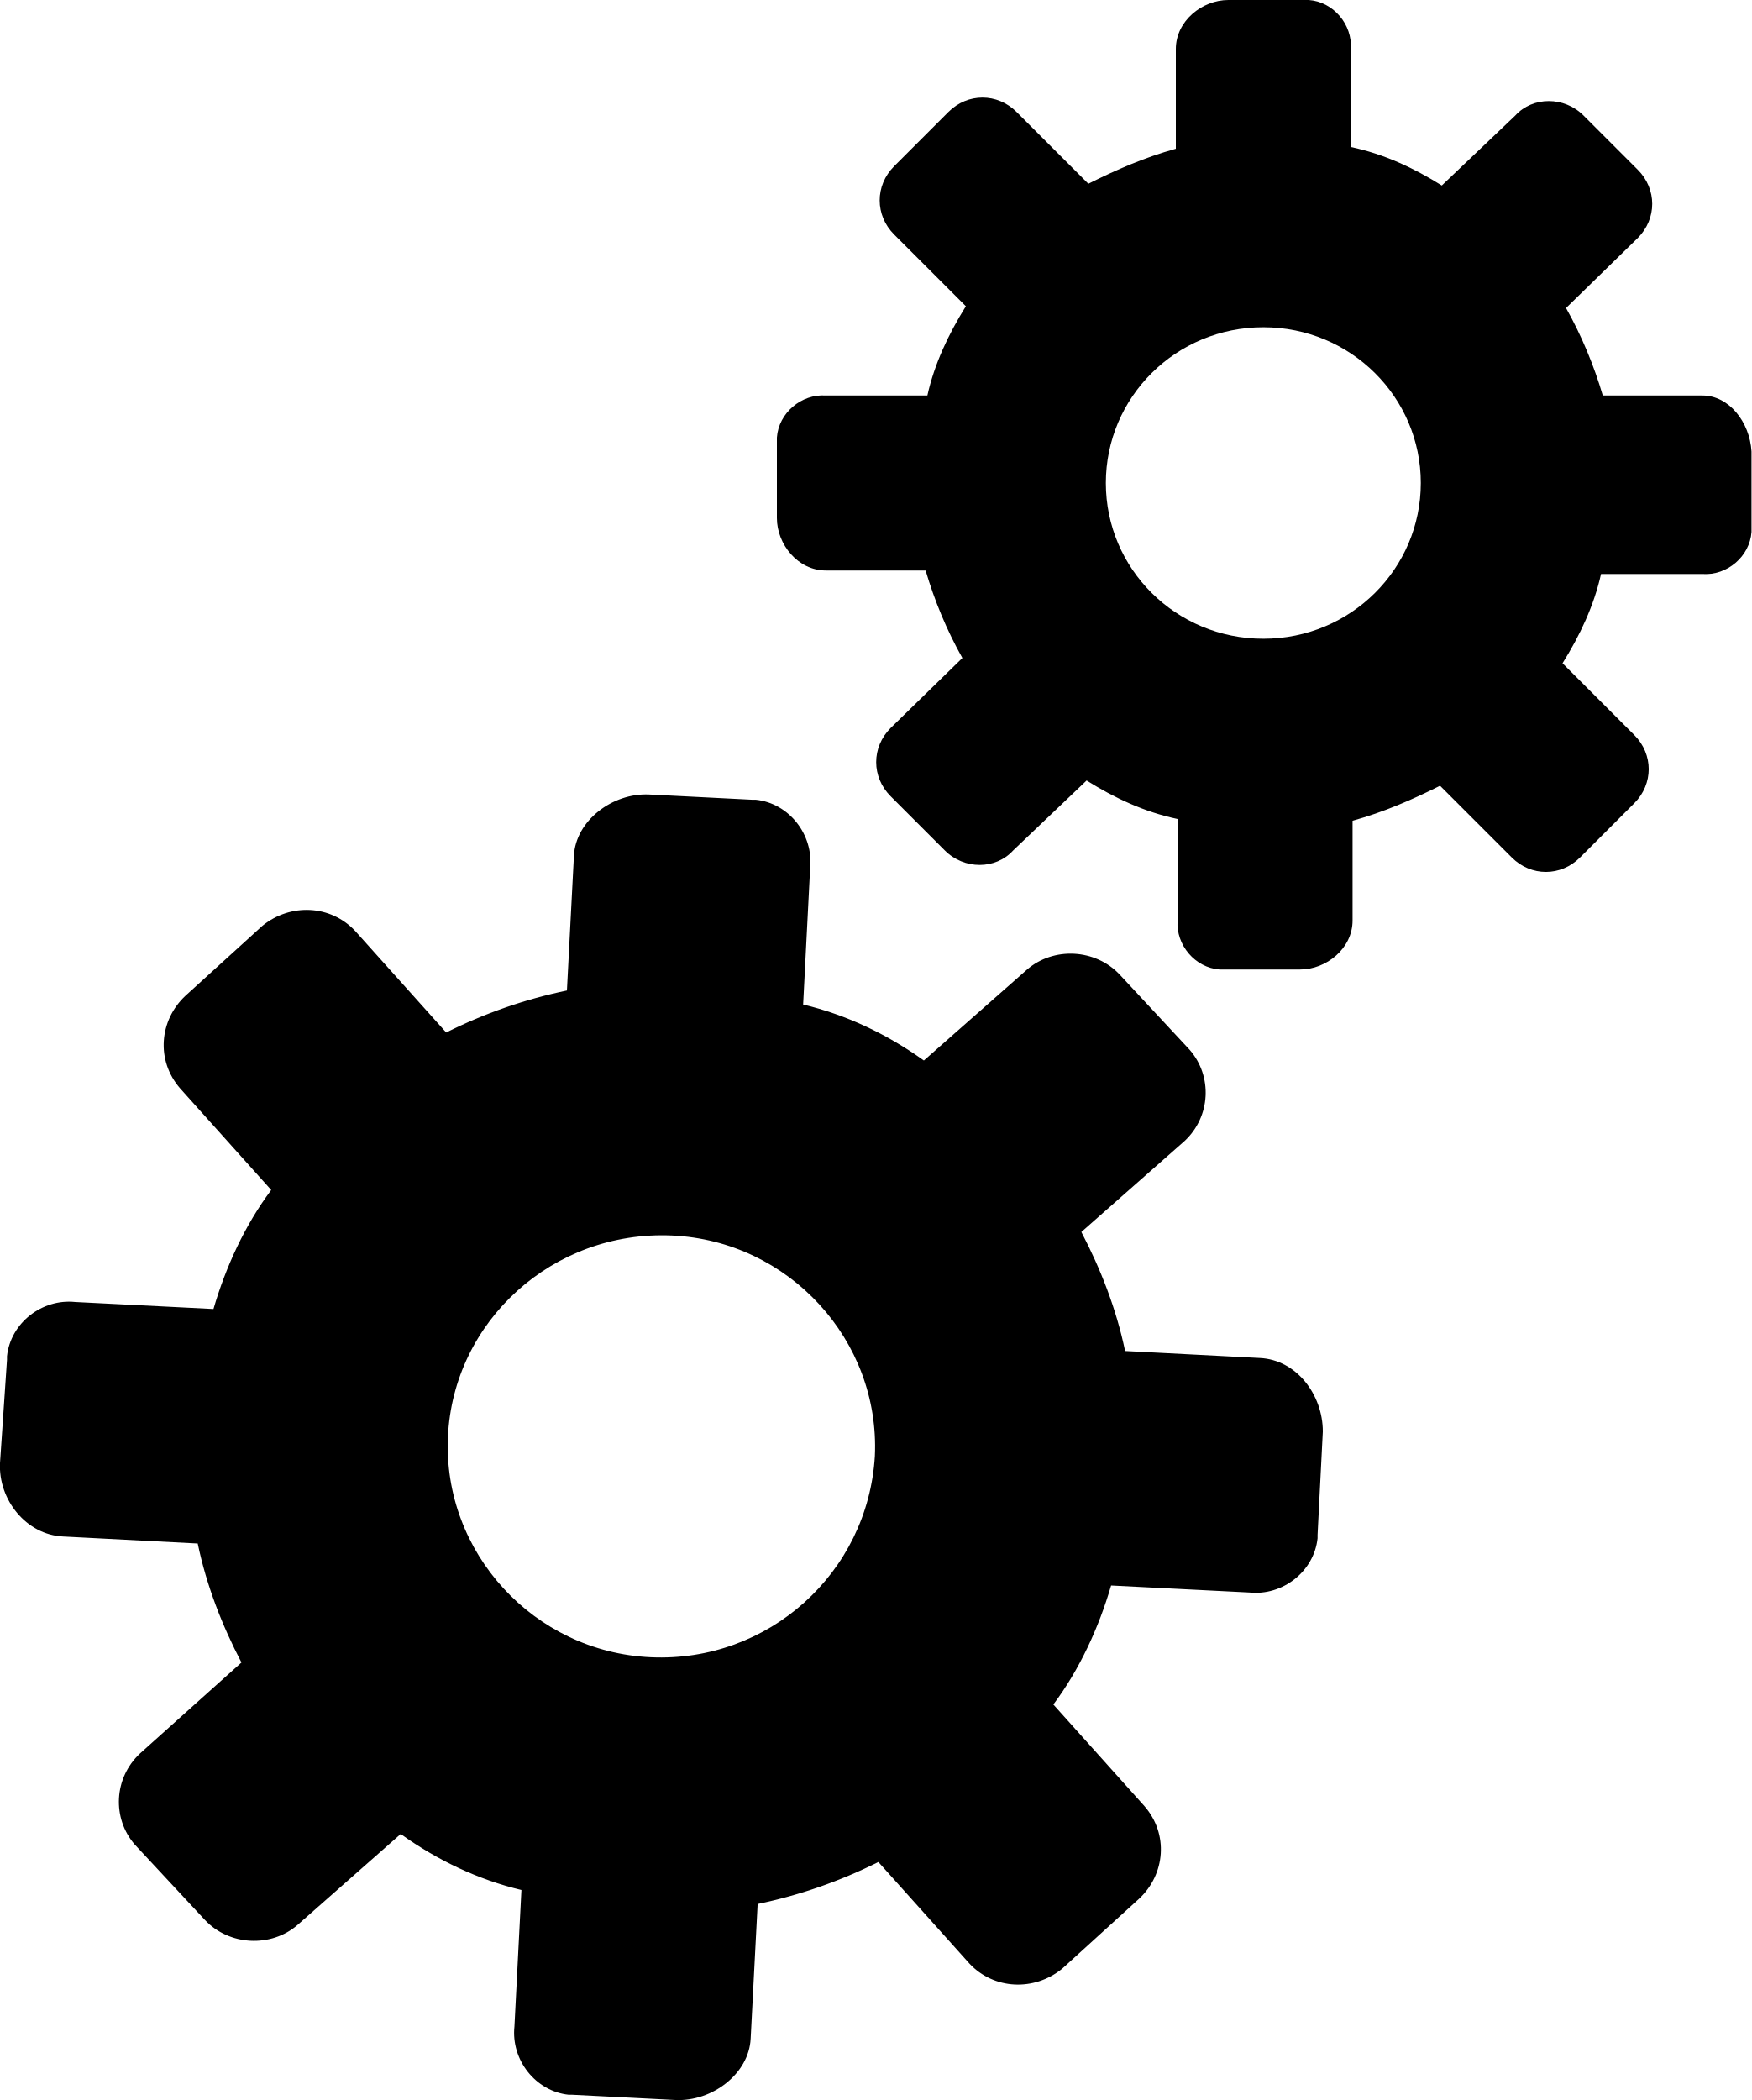
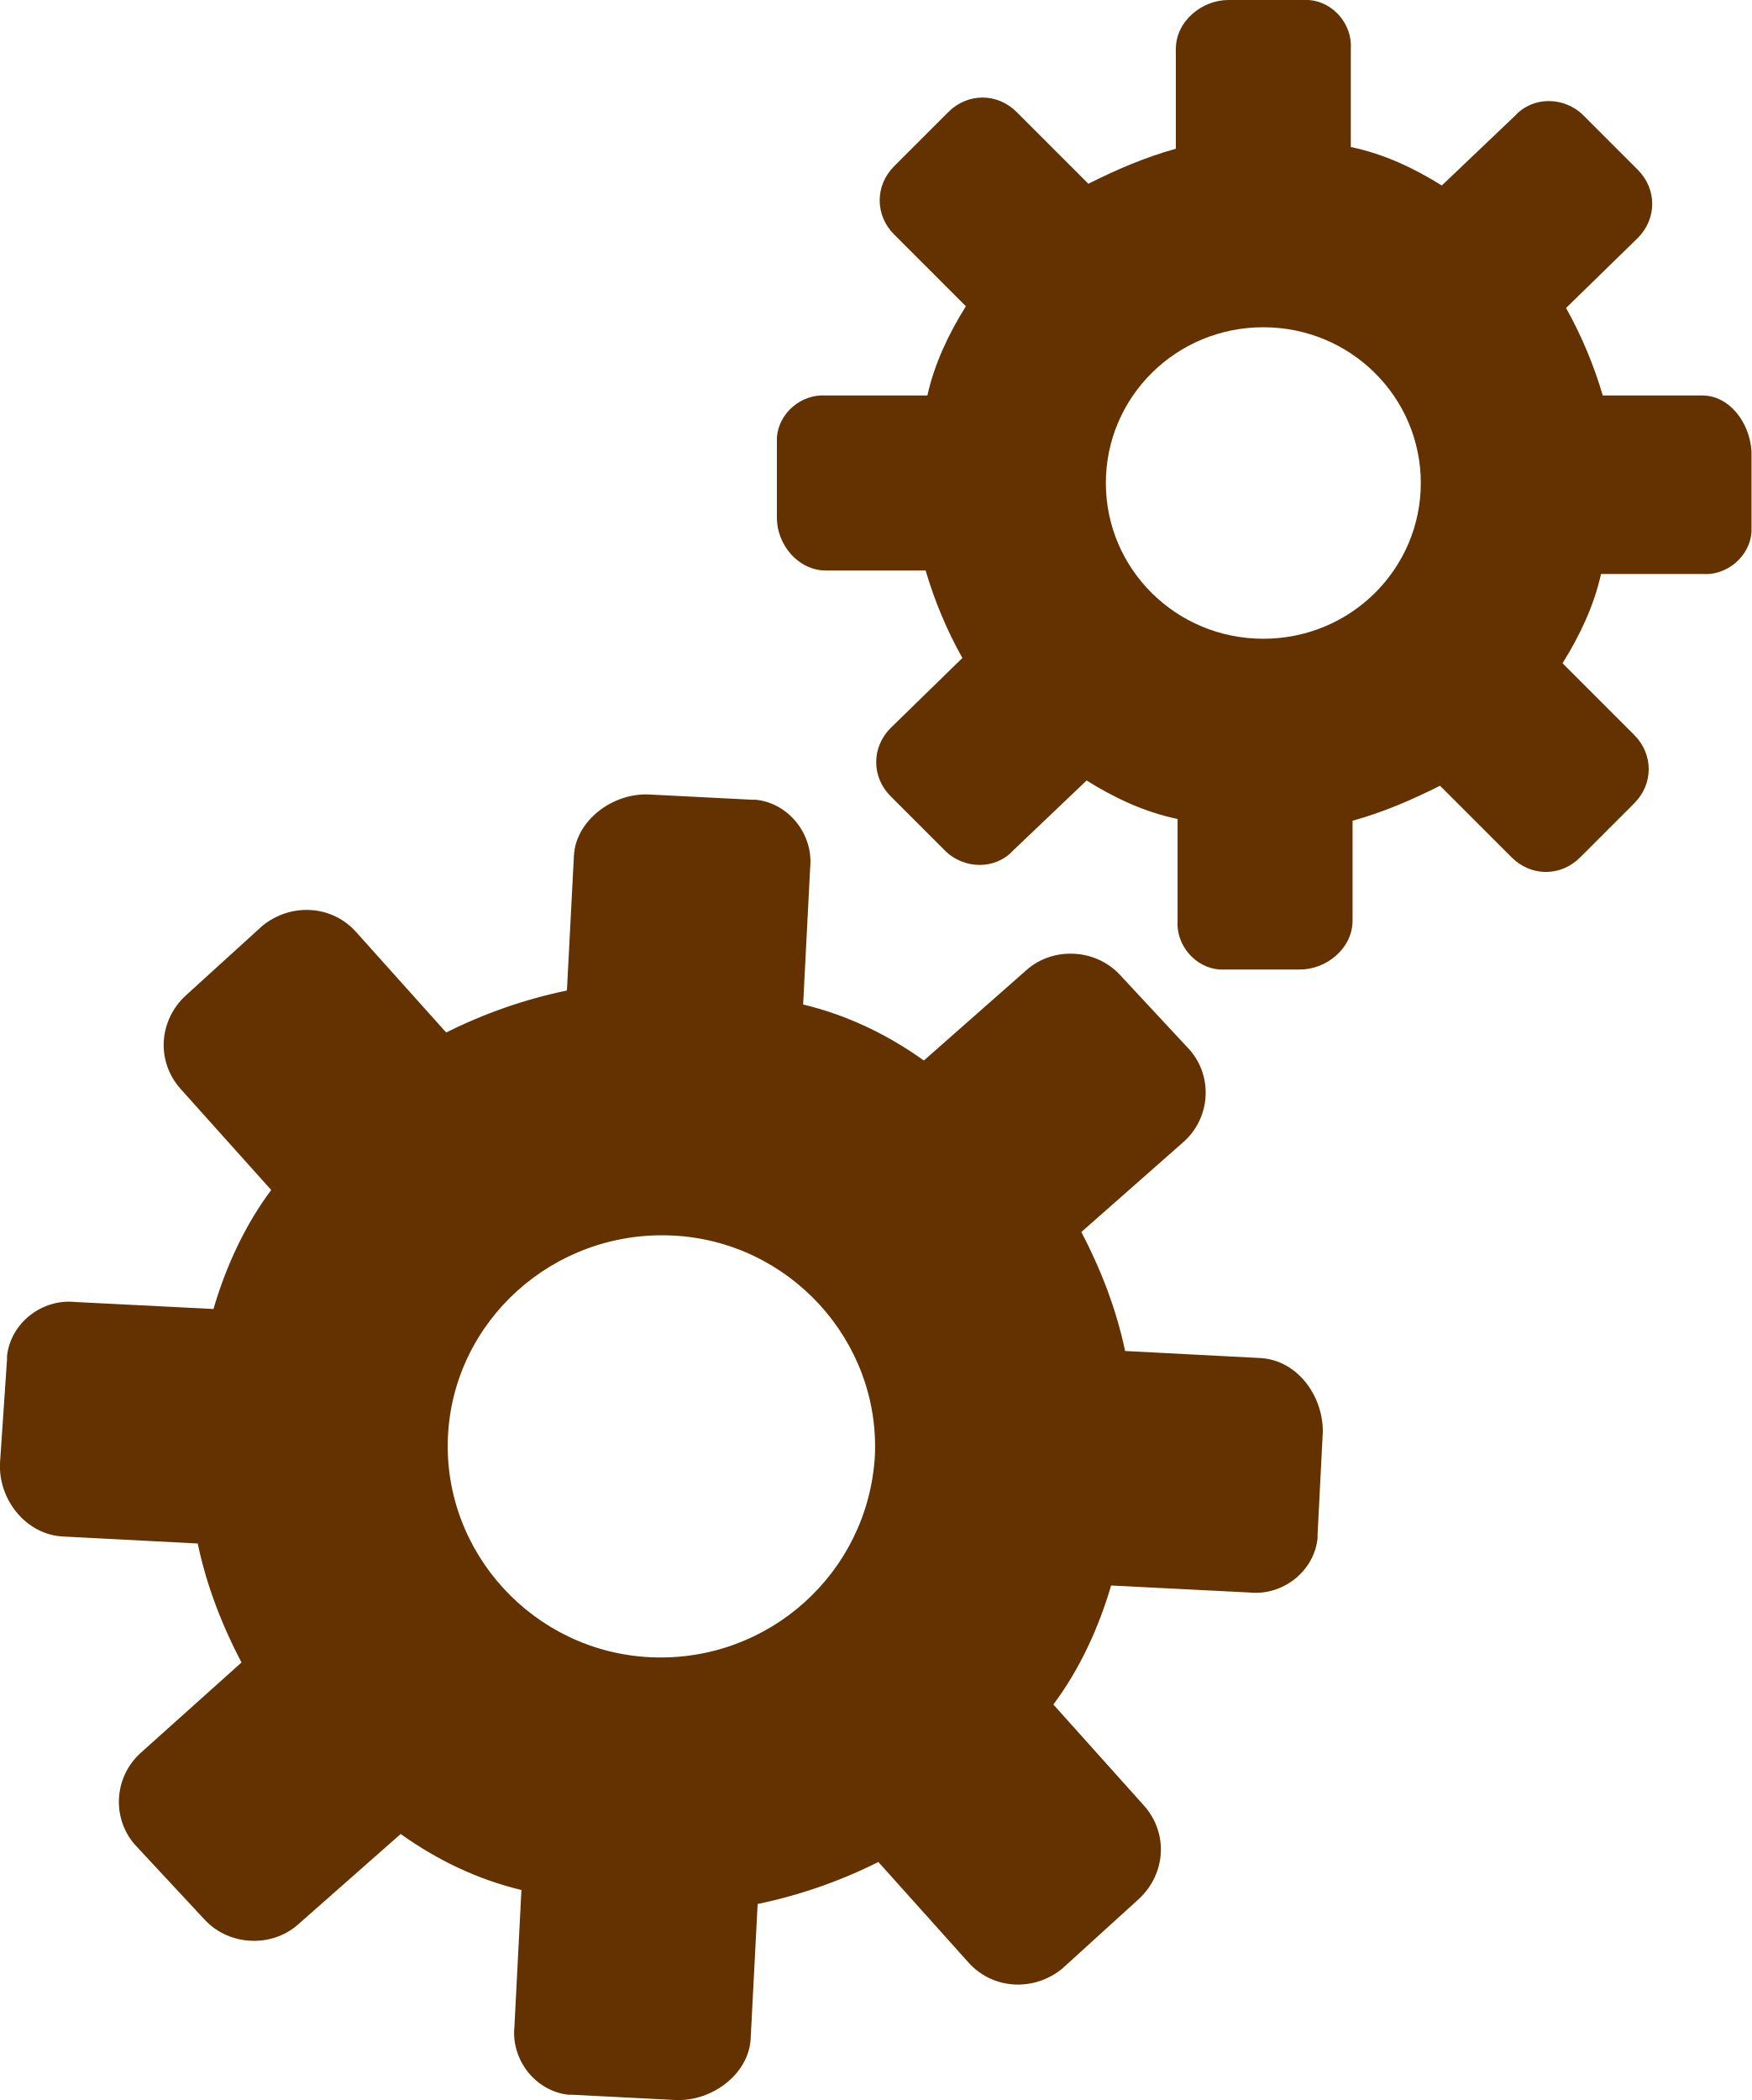
- <svg xmlns="http://www.w3.org/2000/svg" viewBox="0 0 100.1 120" enable-background="new 0 0 100.1 120">
-   <path d="M72 77.6l-7.7-.4c-.5-2.4-1.4-4.7-2.5-6.8l5.9-5.2c1.5-1.4 1.6-3.7.3-5.2l-4-4.3c-1.4-1.5-3.8-1.6-5.3-.3l-5.9 5.2c-2.1-1.5-4.4-2.6-6.9-3.2l.4-7.8c.2-1.9-1.2-3.7-3.1-3.9h-.2l-5.9-.3c-2.1-.1-4.2 1.5-4.3 3.5l-.4 7.7c-2.4.5-4.7 1.3-6.9 2.4l-5.2-5.8c-1.4-1.5-3.7-1.6-5.3-.3l-4.4 4c-1.5 1.4-1.7 3.7-.3 5.3l5.2 5.8c-1.5 2-2.6 4.4-3.3 6.8l-7.9-.4c-1.9-.2-3.7 1.2-3.9 3.1v.2l-.4 5.9c-.1 2.1 1.5 4.1 3.6 4.2l7.7.4c.5 2.4 1.4 4.7 2.5 6.8l-5.8 5.2c-1.5 1.4-1.6 3.7-.3 5.2l4 4.3c1.4 1.5 3.8 1.6 5.3.3l5.9-5.2c2.1 1.5 4.4 2.6 6.9 3.2l-.4 7.8c-.2 1.9 1.2 3.7 3.1 3.9h.2l5.9.3c2.1.1 4.2-1.5 4.3-3.5l.4-7.7c2.4-.5 4.7-1.3 6.9-2.4l5.2 5.8c1.4 1.5 3.7 1.6 5.3.3l4.4-4c1.5-1.4 1.7-3.7.3-5.3l-5.2-5.8c1.5-2 2.6-4.4 3.3-6.8l7.9.4c1.9.2 3.7-1.2 3.9-3.1v-.2l.3-5.9c0-2.1-1.5-4.1-3.6-4.2zm-34.8 17.1c-6.7-.3-11.9-6-11.6-12.6.3-6.6 6-11.8 12.8-11.5 6.7.3 11.9 6 11.6 12.6-.4 6.7-6.1 11.8-12.8 11.5zm60.1-72.1h-5.7c-.5-1.7-1.2-3.4-2.1-5l4.1-4c1.1-1.1 1.1-2.8 0-3.9l-3.1-3.1c-1.1-1.1-2.9-1.1-3.9 0l-4.2 4c-1.6-1-3.3-1.8-5.2-2.2v-5.6c.1-1.4-1-2.7-2.4-2.8h-4.6c-1.5 0-3 1.2-3 2.8v5.7c-1.8.5-3.4 1.2-5 2l-4.1-4.1c-1.1-1.1-2.8-1.1-3.9 0l-3.1 3.1c-1.1 1.1-1.1 2.8 0 3.9l4.1 4.1c-1 1.6-1.8 3.3-2.2 5.1h-5.8c-1.4-.1-2.7 1-2.8 2.4v4.6c0 1.5 1.2 3 2.8 3h5.7c.5 1.7 1.2 3.4 2.1 5l-4.1 4c-1.1 1.1-1.1 2.8 0 3.9l3.1 3.1c1.1 1.1 2.9 1.1 3.9 0l4.2-4c1.6 1 3.3 1.8 5.2 2.2v5.8c-.1 1.4 1 2.7 2.4 2.8h4.6c1.5 0 3-1.2 3-2.8v-5.7c1.8-.5 3.4-1.2 5-2l4.1 4.1c1.1 1.1 2.8 1.1 3.9 0l3.1-3.1c1.1-1.1 1.1-2.8 0-3.9l-4.1-4.1c1-1.6 1.8-3.3 2.2-5.1h5.8c1.4.1 2.7-1 2.8-2.4v-4.6c-.1-1.7-1.3-3.2-2.8-3.2zm-25.1 13.9c-5 0-9-4-9-8.9s4-8.9 9-8.9 9 4 9 8.9-4 8.9-9 8.9z" />
+ <svg xmlns="http://www.w3.org/2000/svg" version="1.1" id="Capa_1" x="0px" y="0px" viewBox="0 0 100.1 120" style="enable-background:new 0 0 100.1 120;" xml:space="preserve">
+   <style type="text/css">
+ 	.st0{fill:#643200;}
+ </style>
+   <path class="st0" d="M72,77.6l-7.7-0.4c-0.5-2.4-1.4-4.7-2.5-6.8l5.9-5.2c1.5-1.4,1.6-3.7,0.3-5.2l-4-4.3c-1.4-1.5-3.8-1.6-5.3-0.3  l-5.9,5.2c-2.1-1.5-4.4-2.6-6.9-3.2l0.4-7.8c0.2-1.9-1.2-3.7-3.1-3.9H43l-5.9-0.3c-2.1-0.1-4.2,1.5-4.3,3.5l-0.4,7.7  c-2.4,0.5-4.7,1.3-6.9,2.4l-5.2-5.8c-1.4-1.5-3.7-1.6-5.3-0.3l-4.4,4c-1.5,1.4-1.7,3.7-0.3,5.3l5.2,5.8c-1.5,2-2.6,4.4-3.3,6.8  l-7.9-0.4c-1.9-0.2-3.7,1.2-3.9,3.1v0.2L0,83.6c-0.1,2.1,1.5,4.1,3.6,4.2l7.7,0.4c0.5,2.4,1.4,4.7,2.5,6.8L8,100.2  c-1.5,1.4-1.6,3.7-0.3,5.2l4,4.3c1.4,1.5,3.8,1.6,5.3,0.3l5.9-5.2c2.1,1.5,4.4,2.6,6.9,3.2l-0.4,7.8c-0.2,1.9,1.2,3.7,3.1,3.9h0.2  l5.9,0.3c2.1,0.1,4.2-1.5,4.3-3.5l0.4-7.7c2.4-0.5,4.7-1.3,6.9-2.4l5.2,5.8c1.4,1.5,3.7,1.6,5.3,0.3l4.4-4c1.5-1.4,1.7-3.7,0.3-5.3  l-5.2-5.8c1.5-2,2.6-4.4,3.3-6.8l7.9,0.4c1.9,0.2,3.7-1.2,3.9-3.1v-0.2l0.3-5.9C75.6,79.7,74.1,77.7,72,77.6L72,77.6z M37.2,94.7  c-6.7-0.3-11.9-6-11.6-12.6s6-11.8,12.8-11.5c6.7,0.3,11.9,6,11.6,12.6C49.6,89.9,43.9,95,37.2,94.7z M97.3,22.6h-5.7  c-0.5-1.7-1.2-3.4-2.1-5l4.1-4c1.1-1.1,1.1-2.8,0-3.9l-3.1-3.1c-1.1-1.1-2.9-1.1-3.9,0l-4.2,4c-1.6-1-3.3-1.8-5.2-2.2V2.8  c0.1-1.4-1-2.7-2.4-2.8h-4.6c-1.5,0-3,1.2-3,2.8v5.7c-1.8,0.5-3.4,1.2-5,2l-4.1-4.1c-1.1-1.1-2.8-1.1-3.9,0l-3.1,3.1  c-1.1,1.1-1.1,2.8,0,3.9l4.1,4.1c-1,1.6-1.8,3.3-2.2,5.1h-5.8c-1.4-0.1-2.7,1-2.8,2.4v4.6c0,1.5,1.2,3,2.8,3h5.7  c0.5,1.7,1.2,3.4,2.1,5l-4.1,4c-1.1,1.1-1.1,2.8,0,3.9l3.1,3.1c1.1,1.1,2.9,1.1,3.9,0l4.2-4c1.6,1,3.3,1.8,5.2,2.2v5.8  c-0.1,1.4,1,2.7,2.4,2.8h4.6c1.5,0,3-1.2,3-2.8v-5.7c1.8-0.5,3.4-1.2,5-2l4.1,4.1c1.1,1.1,2.8,1.1,3.9,0l3.1-3.1  c1.1-1.1,1.1-2.8,0-3.9l-4.1-4.1c1-1.6,1.8-3.3,2.2-5.1h5.8c1.4,0.1,2.7-1,2.8-2.4v-4.6C100,24.1,98.8,22.6,97.3,22.6z M72.2,36.5  c-5,0-9-4-9-8.9s4-8.9,9-8.9s9,4,9,8.9S77.2,36.5,72.2,36.5z" />
</svg>
